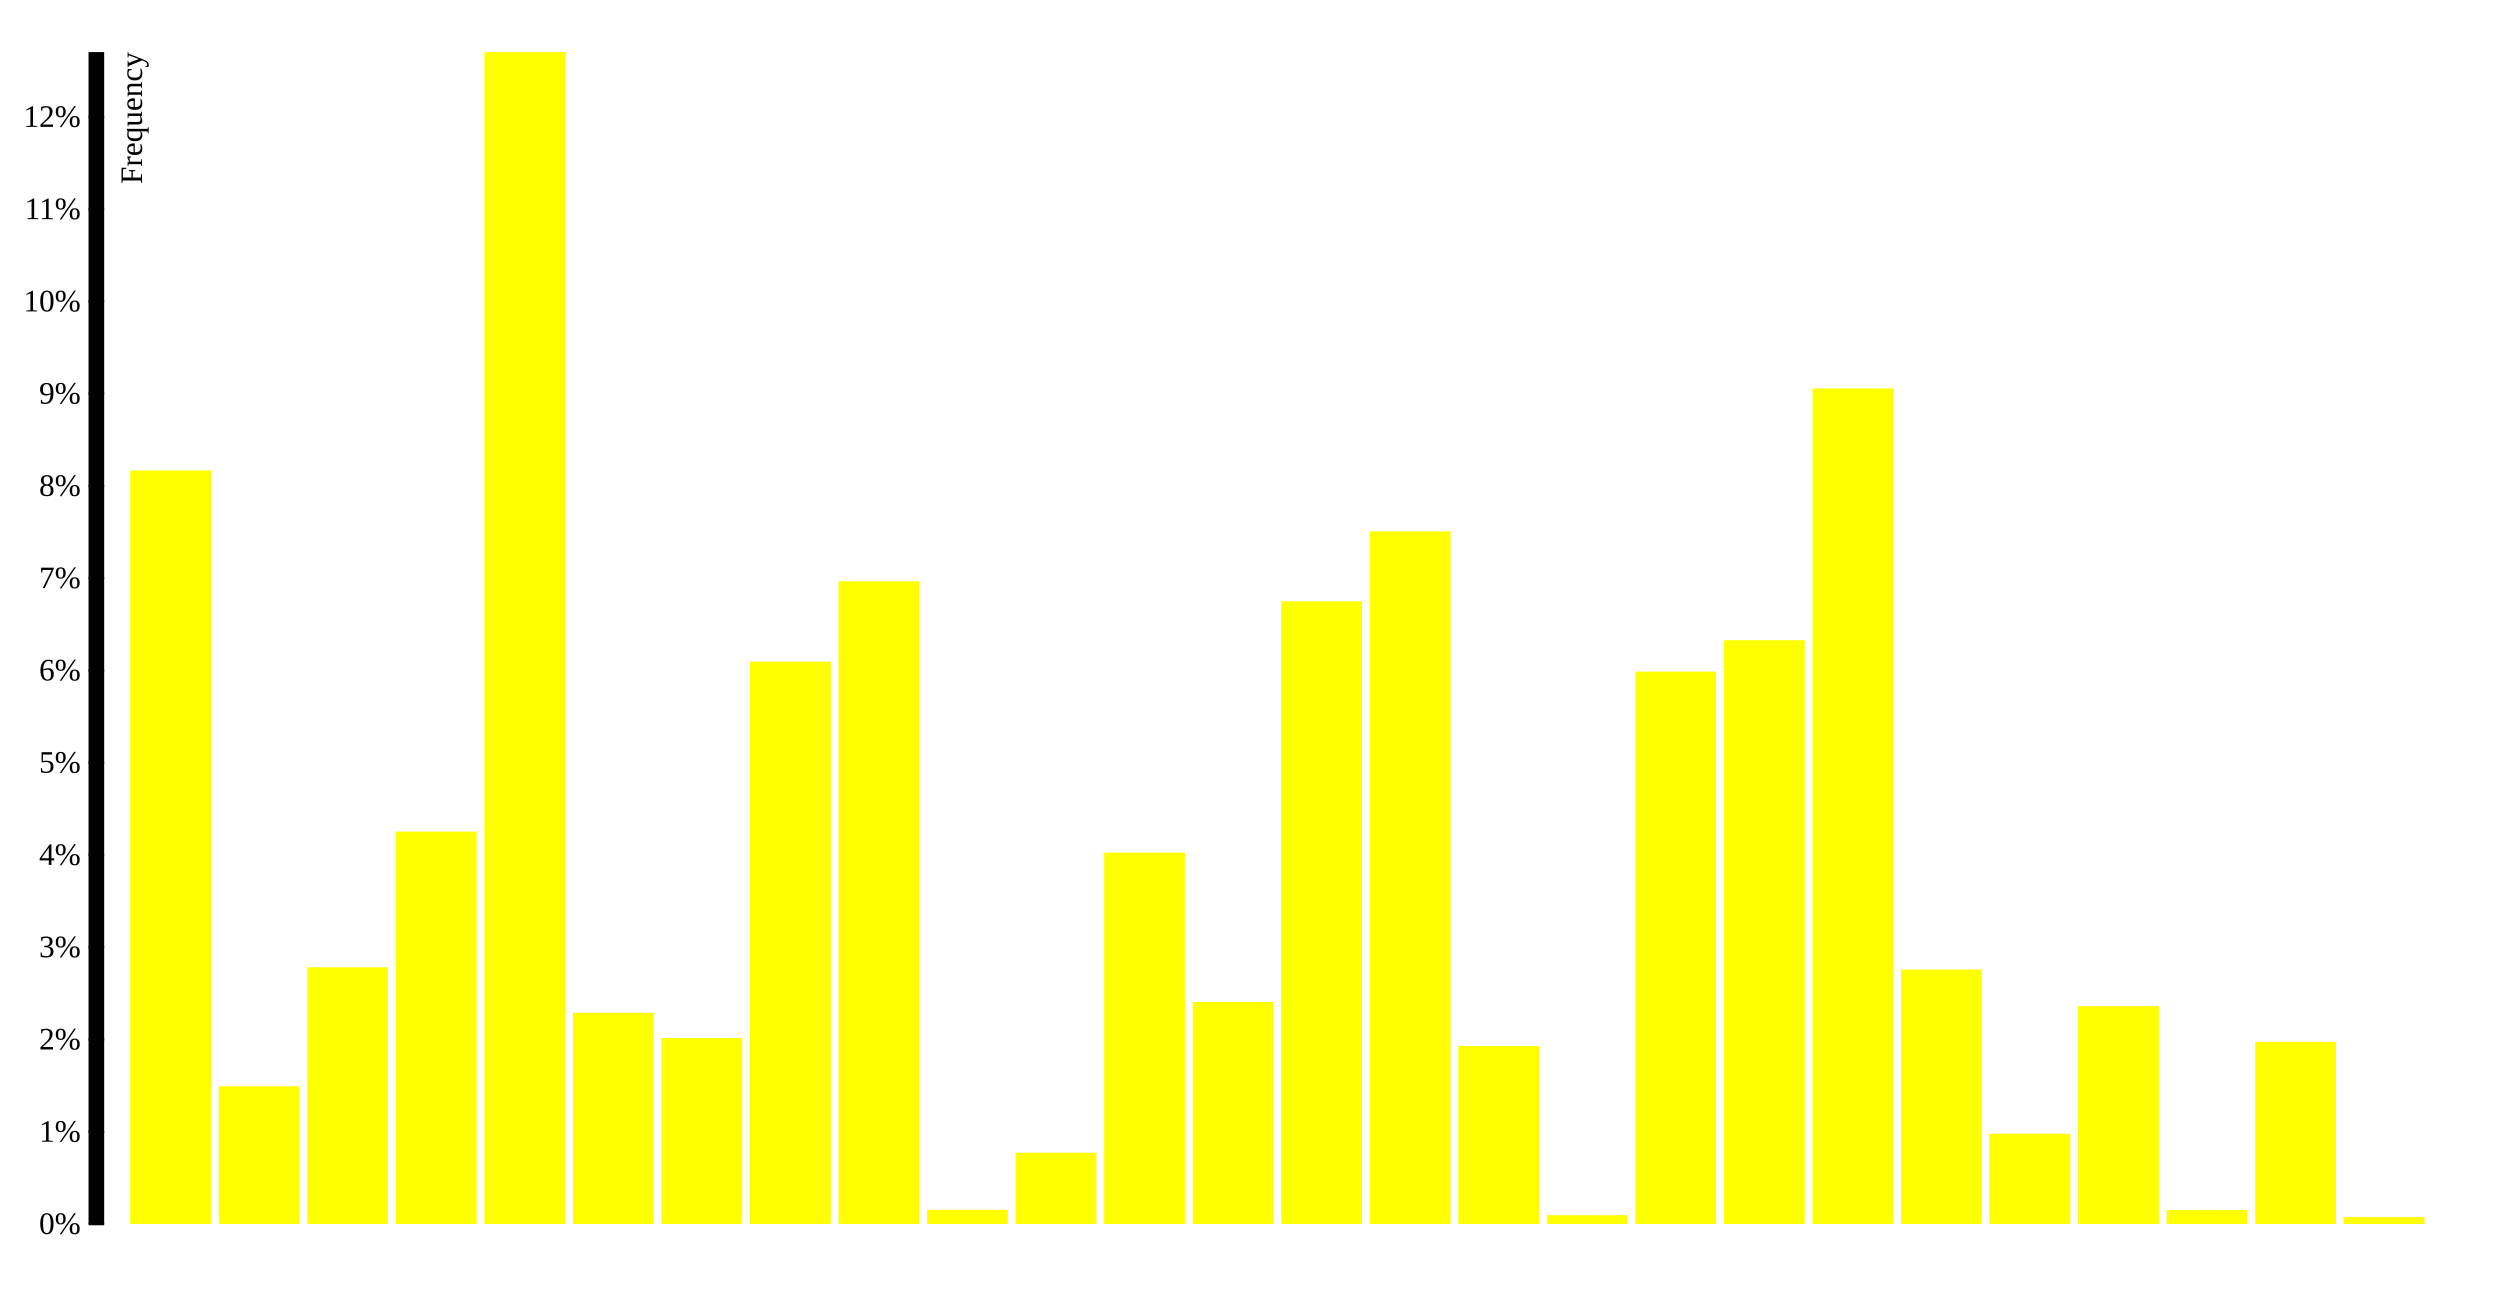
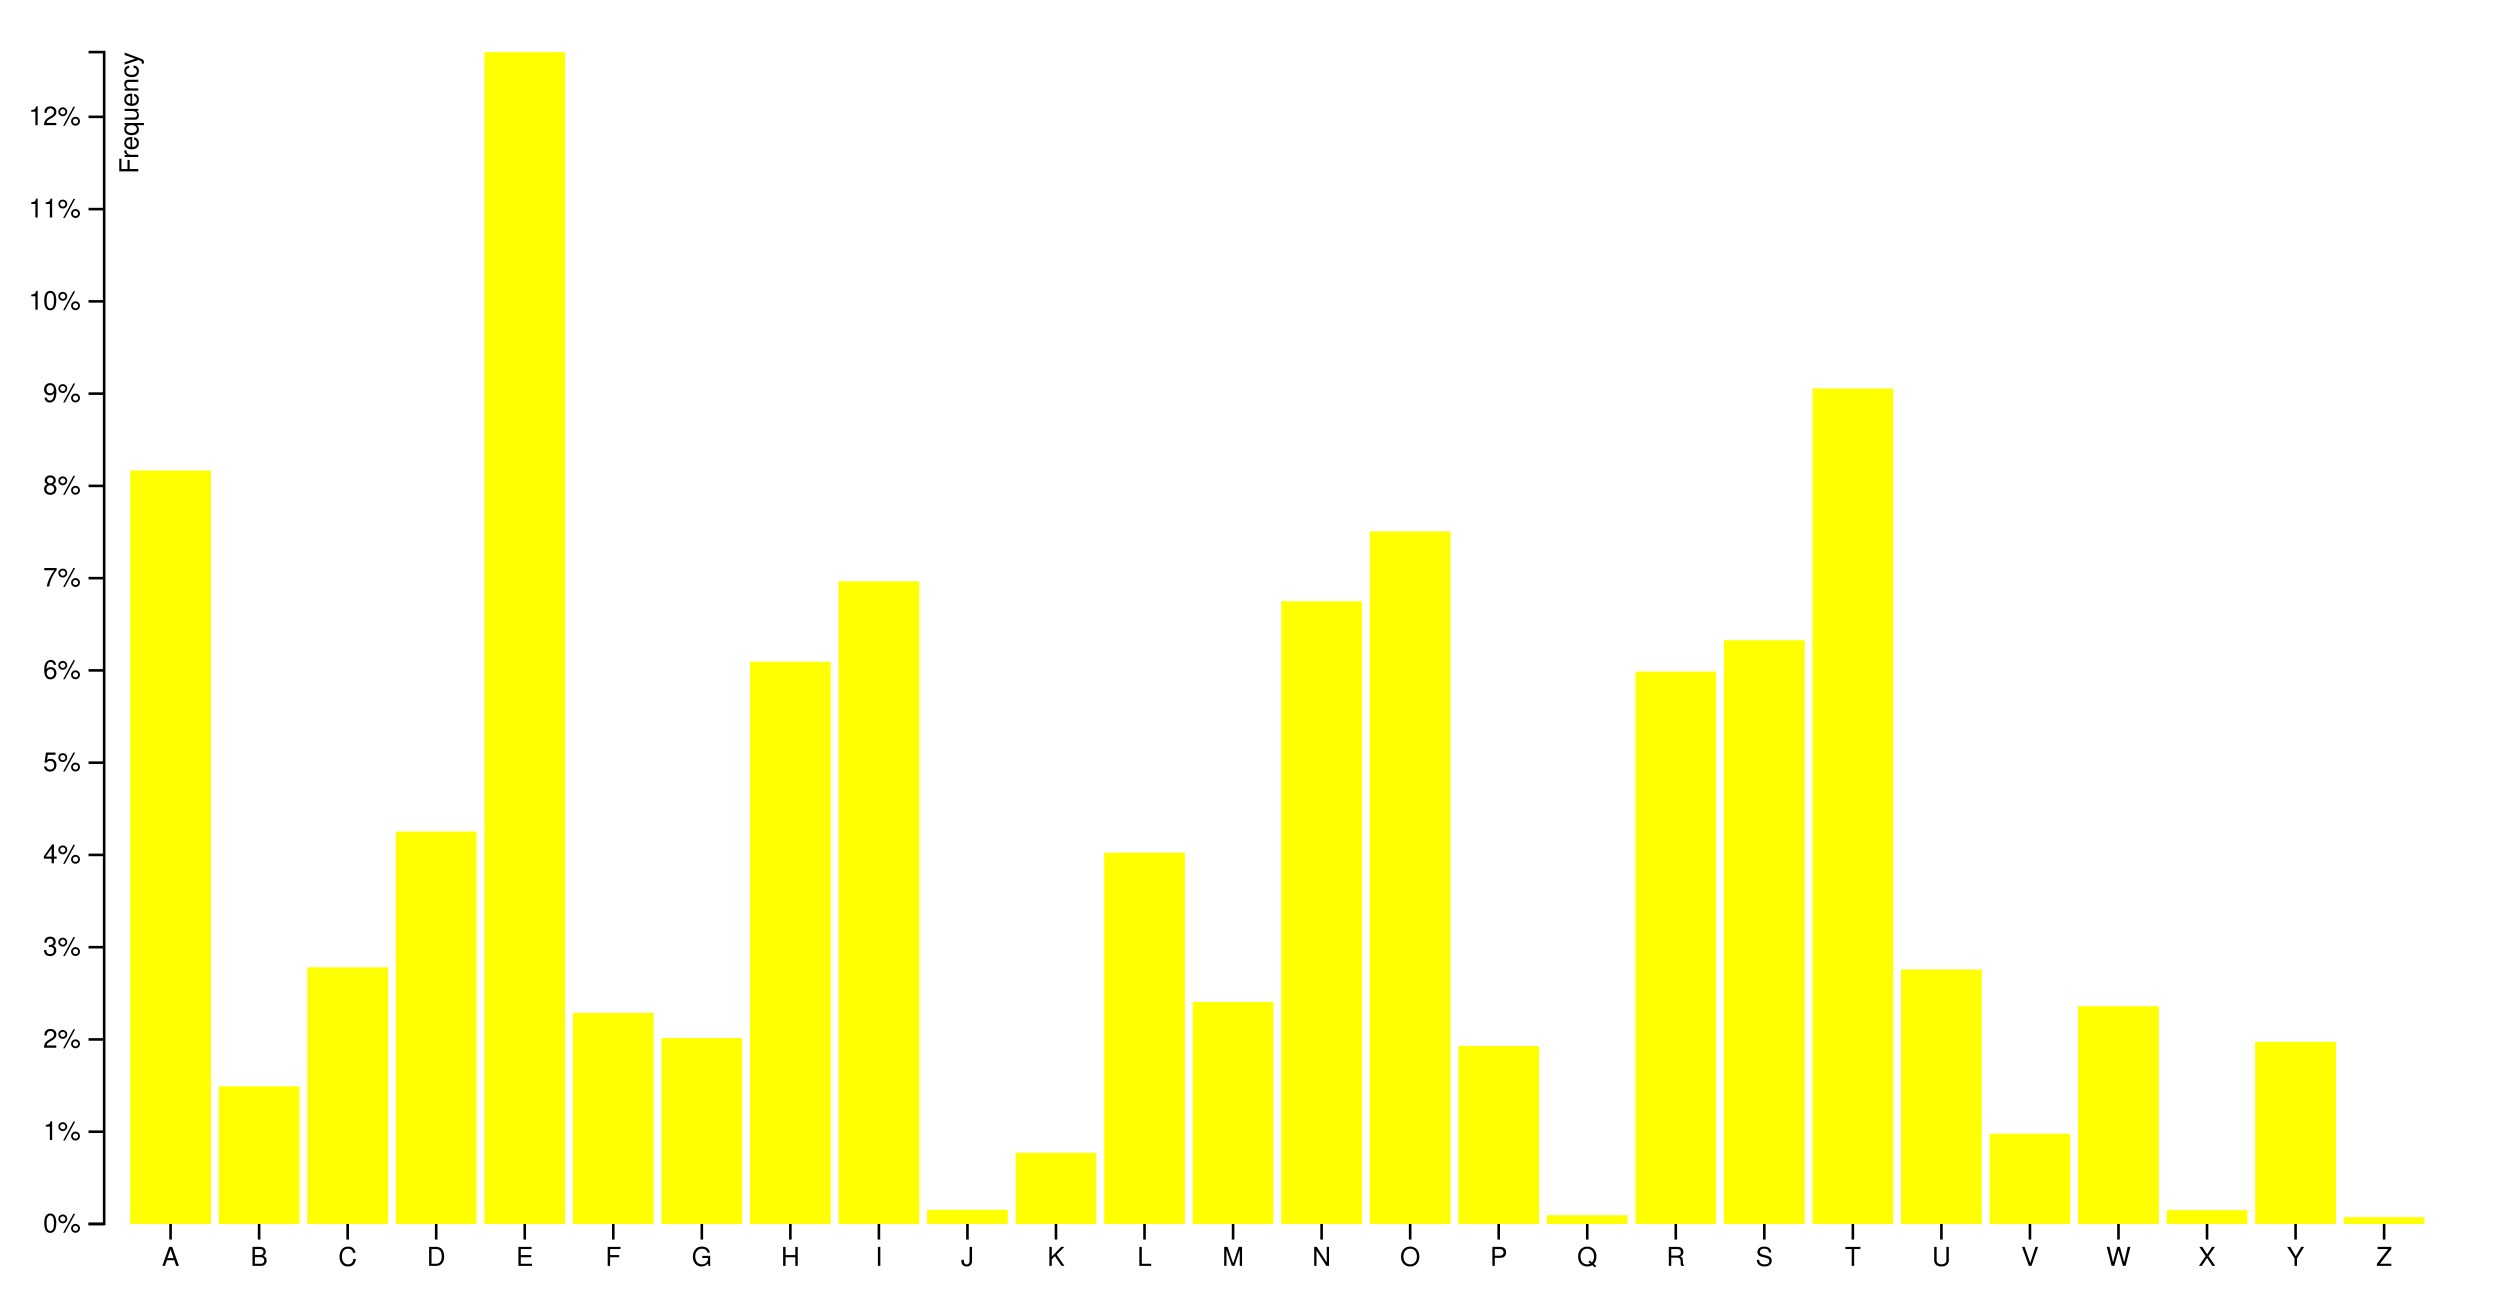
<svg xmlns="http://www.w3.org/2000/svg" width="960" height="500" version="1.1">
-   <drawing-type>1</drawing-type>
-   <defs>
-     <style type="text/css">
- .bar {
-   fill: #ff0;
- }
- 
- axis path,
- .axis line {
-   fill: none;
-   stroke: #000;
-   stroke-width:1;
- }
- 
- .x.axis {
-   display: none;
- }
- 
- </style>
-   </defs>
-   <svg>
-     <g transform="translate(40,20)">
-       <g class="x axis" transform="translate(0,450)">
-         <g class="tick" style="opacity: 1;" transform="translate(25.5,0)">
-           <line y2="6" x2="0" />
-           <text dy=".71em" style="text-anchor: middle;" y="9" x="0">A</text>
-         </g>
-         <g class="tick" style="opacity: 1;" transform="translate(59.5,0)">
-           <line y2="6" x2="0" />
-           <text dy=".71em" style="text-anchor: middle;" y="9" x="0">B</text>
-         </g>
-         <g class="tick" style="opacity: 1;" transform="translate(93.5,0)">
-           <line y2="6" x2="0" />
-           <text dy=".71em" style="text-anchor: middle;" y="9" x="0">C</text>
-         </g>
-         <g class="tick" style="opacity: 1;" transform="translate(127.5,0)">
-           <line y2="6" x2="0" />
-           <text dy=".71em" style="text-anchor: middle;" y="9" x="0">D</text>
-         </g>
-         <g class="tick" style="opacity: 1;" transform="translate(161.5,0)">
-           <line y2="6" x2="0" />
-           <text dy=".71em" style="text-anchor: middle;" y="9" x="0">E</text>
-         </g>
-         <g class="tick" style="opacity: 1;" transform="translate(195.5,0)">
-           <line y2="6" x2="0" />
-           <text dy=".71em" style="text-anchor: middle;" y="9" x="0">F</text>
-         </g>
-         <g class="tick" style="opacity: 1;" transform="translate(229.5,0)">
-           <line y2="6" x2="0" />
-           <text dy=".71em" style="text-anchor: middle;" y="9" x="0">G</text>
-         </g>
-         <g class="tick" style="opacity: 1;" transform="translate(263.5,0)">
-           <line y2="6" x2="0" />
-           <text dy=".71em" style="text-anchor: middle;" y="9" x="0">H</text>
-         </g>
-         <g class="tick" style="opacity: 1;" transform="translate(297.5,0)">
-           <line y2="6" x2="0" />
-           <text dy=".71em" style="text-anchor: middle;" y="9" x="0">I</text>
-         </g>
-         <g class="tick" style="opacity: 1;" transform="translate(331.5,0)">
-           <line y2="6" x2="0" />
-           <text dy=".71em" style="text-anchor: middle;" y="9" x="0">J</text>
-         </g>
-         <g class="tick" style="opacity: 1;" transform="translate(365.5,0)">
-           <line y2="6" x2="0" />
-           <text dy=".71em" style="text-anchor: middle;" y="9" x="0">K</text>
-         </g>
-         <g class="tick" style="opacity: 1;" transform="translate(399.5,0)">
-           <line y2="6" x2="0" />
-           <text dy=".71em" style="text-anchor: middle;" y="9" x="0">L</text>
-         </g>
-         <g class="tick" style="opacity: 1;" transform="translate(433.5,0)">
-           <line y2="6" x2="0" />
-           <text dy=".71em" style="text-anchor: middle;" y="9" x="0">M</text>
-         </g>
-         <g class="tick" style="opacity: 1;" transform="translate(467.5,0)">
-           <line y2="6" x2="0" />
-           <text dy=".71em" style="text-anchor: middle;" y="9" x="0">N</text>
-         </g>
-         <g class="tick" style="opacity: 1;" transform="translate(501.5,0)">
-           <line y2="6" x2="0" />
-           <text dy=".71em" style="text-anchor: middle;" y="9" x="0">O</text>
-         </g>
-         <g class="tick" style="opacity: 1;" transform="translate(535.5,0)">
-           <line y2="6" x2="0" />
-           <text dy=".71em" style="text-anchor: middle;" y="9" x="0">P</text>
-         </g>
-         <g class="tick" style="opacity: 1;" transform="translate(569.5,0)">
-           <line y2="6" x2="0" />
-           <text dy=".71em" style="text-anchor: middle;" y="9" x="0">Q</text>
-         </g>
-         <g class="tick" style="opacity: 1;" transform="translate(603.5,0)">
-           <line y2="6" x2="0" />
-           <text dy=".71em" style="text-anchor: middle;" y="9" x="0">R</text>
-         </g>
-         <g class="tick" style="opacity: 1;" transform="translate(637.5,0)">
-           <line y2="6" x2="0" />
-           <text dy=".71em" style="text-anchor: middle;" y="9" x="0">S</text>
-         </g>
-         <g class="tick" style="opacity: 1;" transform="translate(671.5,0)">
-           <line y2="6" x2="0" />
-           <text dy=".71em" style="text-anchor: middle;" y="9" x="0">T</text>
-         </g>
-         <g class="tick" style="opacity: 1;" transform="translate(705.5,0)">
-           <line y2="6" x2="0" />
-           <text dy=".71em" style="text-anchor: middle;" y="9" x="0">U</text>
-         </g>
-         <g class="tick" style="opacity: 1;" transform="translate(739.5,0)">
-           <line y2="6" x2="0" />
-           <text dy=".71em" style="text-anchor: middle;" y="9" x="0">V</text>
-         </g>
-         <g class="tick" style="opacity: 1;" transform="translate(773.5,0)">
-           <line y2="6" x2="0" />
-           <text dy=".71em" style="text-anchor: middle;" y="9" x="0">W</text>
-         </g>
-         <g class="tick" style="opacity: 1;" transform="translate(807.5,0)">
-           <line y2="6" x2="0" />
-           <text dy=".71em" style="text-anchor: middle;" y="9" x="0">X</text>
-         </g>
-         <g class="tick" style="opacity: 1;" transform="translate(841.5,0)">
-           <line y2="6" x2="0" />
-           <text dy=".71em" style="text-anchor: middle;" y="9" x="0">Y</text>
-         </g>
-         <g class="tick" style="opacity: 1;" transform="translate(875.5,0)">
-           <line y2="6" x2="0" />
-           <text dy=".71em" style="text-anchor: middle;" y="9" x="0">Z</text>
-         </g>
-         <path class="domain" d="M0,6V0H900V6" />
+   <g transform="translate(40,20)">
+     <g class="x axis" transform="translate(0,450)" style="font-family: 'Helvetica'; font-size: 10px;">
+       <g class="tick" style="opacity: 1;" transform="translate(25.5,0)">
+         <line y2="6" x2="0" style="fill: none; stroke: #000; stroke-width: 1;" />
+         <text dy=".71em" style="text-anchor: middle;" y="9" x="0">A</text>
      </g>
-       <g class="y axis">
-         <g class="tick" style="opacity: 1;" transform="translate(0,450)">
-           <line x2="-6" y2="0" />
-           <text dy=".32em" style="text-anchor: end;" x="-9" y="0">0%</text>
-         </g>
-         <g class="tick" style="opacity: 1;" transform="translate(0,414.5725)">
-           <line x2="-6" y2="0" />
-           <text dy=".32em" style="text-anchor: end;" x="-9" y="0">1%</text>
-         </g>
-         <g class="tick" style="opacity: 1;" transform="translate(0,379.145)">
-           <line x2="-6" y2="0" />
-           <text dy=".32em" style="text-anchor: end;" x="-9" y="0">2%</text>
-         </g>
-         <g class="tick" style="opacity: 1;" transform="translate(0,343.7175)">
-           <line x2="-6" y2="0" />
-           <text dy=".32em" style="text-anchor: end;" x="-9" y="0">3%</text>
-         </g>
-         <g class="tick" style="opacity: 1;" transform="translate(0,308.29)">
-           <line x2="-6" y2="0" />
-           <text dy=".32em" style="text-anchor: end;" x="-9" y="0">4%</text>
-         </g>
-         <g class="tick" style="opacity: 1;" transform="translate(0,272.8625)">
-           <line x2="-6" y2="0" />
-           <text dy=".32em" style="text-anchor: end;" x="-9" y="0">5%</text>
-         </g>
-         <g class="tick" style="opacity: 1;" transform="translate(0,237.435)">
-           <line x2="-6" y2="0" />
-           <text dy=".32em" style="text-anchor: end;" x="-9" y="0">6%</text>
-         </g>
-         <g class="tick" style="opacity: 1;" transform="translate(0,202.0076)">
-           <line x2="-6" y2="0" />
-           <text dy=".32em" style="text-anchor: end;" x="-9" y="0">7%</text>
-         </g>
-         <g class="tick" style="opacity: 1;" transform="translate(0,166.5801)">
-           <line x2="-6" y2="0" />
-           <text dy=".32em" style="text-anchor: end;" x="-9" y="0">8%</text>
-         </g>
-         <g class="tick" style="opacity: 1;" transform="translate(0,131.1526)">
-           <line x2="-6" y2="0" />
-           <text dy=".32em" style="text-anchor: end;" x="-9" y="0">9%</text>
-         </g>
-         <g class="tick" style="opacity: 1;" transform="translate(0,95.72508)">
-           <line x2="-6" y2="0" />
-           <text dy=".32em" style="text-anchor: end;" x="-9" y="0">10%</text>
-         </g>
-         <g class="tick" style="opacity: 1;" transform="translate(0,60.29759)">
-           <line x2="-6" y2="0" />
-           <text dy=".32em" style="text-anchor: end;" x="-9" y="0">11%</text>
-         </g>
-         <g class="tick" style="opacity: 1;" transform="translate(0,24.8701)">
-           <line x2="-6" y2="0" />
-           <text dy=".32em" style="text-anchor: end;" x="-9" y="0">12%</text>
-         </g>
-         <path class="domain" d="M-6,0H0V450H-6" />
-         <text transform="rotate(-90)" y="6" dy=".71em" style="text-anchor: end;">Frequency</text>
+       <g class="tick" style="opacity: 1;" transform="translate(59.5,0)">
+         <line y2="6" x2="0" style="fill: none; stroke: #000; stroke-width: 1;" />
+         <text dy=".71em" style="text-anchor: middle;" y="9" x="0">B</text>
      </g>
-       <rect class="bar" x="10" width="31" y="160.664" height="289.336" />
-       <rect class="bar" x="44" width="31" y="397.142" height="52.858" />
-       <rect class="bar" x="78" width="31" y="351.441" height="98.559" />
-       <rect class="bar" x="112" width="31" y="299.327" height="150.673" />
-       <rect class="bar" x="146" width="31" y="0" height="450" />
-       <rect class="bar" x="180" width="31" y="368.942" height="81.058" />
-       <rect class="bar" x="214" width="31" y="378.614" height="71.386" />
-       <rect class="bar" x="248" width="31" y="234.105" height="215.895" />
-       <rect class="bar" x="282" width="31" y="203.212" height="246.788" />
-       <rect class="bar" x="316" width="31" y="444.58" height="5.42" />
-       <rect class="bar" x="350" width="31" y="422.65" height="27.35" />
-       <rect class="bar" x="384" width="31" y="307.404" height="142.596" />
-       <rect class="bar" x="418" width="31" y="364.761" height="85.239" />
-       <rect class="bar" x="452" width="31" y="210.9" height="239.1" />
-       <rect class="bar" x="486" width="31" y="184.046" height="265.954" />
-       <rect class="bar" x="520" width="31" y="381.66" height="68.34" />
-       <rect class="bar" x="554" width="31" y="446.634" height="3.366" />
-       <rect class="bar" x="588" width="31" y="237.896" height="212.104" />
-       <rect class="bar" x="622" width="31" y="225.85" height="224.15" />
-       <rect class="bar" x="656" width="31" y="129.169" height="320.831" />
-       <rect class="bar" x="690" width="31" y="352.291" height="97.709" />
-       <rect class="bar" x="724" width="31" y="415.352" height="34.648" />
-       <rect class="bar" x="758" width="31" y="366.391" height="83.609" />
-       <rect class="bar" x="792" width="31" y="444.686" height="5.314" />
-       <rect class="bar" x="826" width="31" y="380.066" height="69.934" />
-       <rect class="bar" x="860" width="31" y="447.378" height="2.622" />
+       <g class="tick" style="opacity: 1;" transform="translate(93.5,0)">
+         <line y2="6" x2="0" style="fill: none; stroke: #000; stroke-width: 1;" />
+         <text dy=".71em" style="text-anchor: middle;" y="9" x="0">C</text>
+       </g>
+       <g class="tick" style="opacity: 1;" transform="translate(127.5,0)">
+         <line y2="6" x2="0" style="fill: none; stroke: #000; stroke-width: 1;" />
+         <text dy=".71em" style="text-anchor: middle;" y="9" x="0">D</text>
+       </g>
+       <g class="tick" style="opacity: 1;" transform="translate(161.5,0)">
+         <line y2="6" x2="0" style="fill: none; stroke: #000; stroke-width: 1;" />
+         <text dy=".71em" style="text-anchor: middle;" y="9" x="0">E</text>
+       </g>
+       <g class="tick" style="opacity: 1;" transform="translate(195.5,0)">
+         <line y2="6" x2="0" style="fill: none; stroke: #000; stroke-width: 1;" />
+         <text dy=".71em" style="text-anchor: middle;" y="9" x="0">F</text>
+       </g>
+       <g class="tick" style="opacity: 1;" transform="translate(229.5,0)">
+         <line y2="6" x2="0" style="fill: none; stroke: #000; stroke-width: 1;" />
+         <text dy=".71em" style="text-anchor: middle;" y="9" x="0">G</text>
+       </g>
+       <g class="tick" style="opacity: 1;" transform="translate(263.5,0)">
+         <line y2="6" x2="0" style="fill: none; stroke: #000; stroke-width: 1;" />
+         <text dy=".71em" style="text-anchor: middle;" y="9" x="0">H</text>
+       </g>
+       <g class="tick" style="opacity: 1;" transform="translate(297.5,0)">
+         <line y2="6" x2="0" style="fill: none; stroke: #000; stroke-width: 1;" />
+         <text dy=".71em" style="text-anchor: middle;" y="9" x="0">I</text>
+       </g>
+       <g class="tick" style="opacity: 1;" transform="translate(331.5,0)">
+         <line y2="6" x2="0" style="fill: none; stroke: #000; stroke-width: 1;" />
+         <text dy=".71em" style="text-anchor: middle;" y="9" x="0">J</text>
+       </g>
+       <g class="tick" style="opacity: 1;" transform="translate(365.5,0)">
+         <line y2="6" x2="0" style="fill: none; stroke: #000; stroke-width: 1;" />
+         <text dy=".71em" style="text-anchor: middle;" y="9" x="0">K</text>
+       </g>
+       <g class="tick" style="opacity: 1;" transform="translate(399.5,0)">
+         <line y2="6" x2="0" style="fill: none; stroke: #000; stroke-width: 1;" />
+         <text dy=".71em" style="text-anchor: middle;" y="9" x="0">L</text>
+       </g>
+       <g class="tick" style="opacity: 1;" transform="translate(433.5,0)">
+         <line y2="6" x2="0" style="fill: none; stroke: #000; stroke-width: 1;" />
+         <text dy=".71em" style="text-anchor: middle;" y="9" x="0">M</text>
+       </g>
+       <g class="tick" style="opacity: 1;" transform="translate(467.5,0)">
+         <line y2="6" x2="0" style="fill: none; stroke: #000; stroke-width: 1;" />
+         <text dy=".71em" style="text-anchor: middle;" y="9" x="0">N</text>
+       </g>
+       <g class="tick" style="opacity: 1;" transform="translate(501.5,0)">
+         <line y2="6" x2="0" style="fill: none; stroke: #000; stroke-width: 1;" />
+         <text dy=".71em" style="text-anchor: middle;" y="9" x="0">O</text>
+       </g>
+       <g class="tick" style="opacity: 1;" transform="translate(535.5,0)">
+         <line y2="6" x2="0" style="fill: none; stroke: #000; stroke-width: 1;" />
+         <text dy=".71em" style="text-anchor: middle;" y="9" x="0">P</text>
+       </g>
+       <g class="tick" style="opacity: 1;" transform="translate(569.5,0)">
+         <line y2="6" x2="0" style="fill: none; stroke: #000; stroke-width: 1;" />
+         <text dy=".71em" style="text-anchor: middle;" y="9" x="0">Q</text>
+       </g>
+       <g class="tick" style="opacity: 1;" transform="translate(603.5,0)">
+         <line y2="6" x2="0" style="fill: none; stroke: #000; stroke-width: 1;" />
+         <text dy=".71em" style="text-anchor: middle;" y="9" x="0">R</text>
+       </g>
+       <g class="tick" style="opacity: 1;" transform="translate(637.5,0)">
+         <line y2="6" x2="0" style="fill: none; stroke: #000; stroke-width: 1;" />
+         <text dy=".71em" style="text-anchor: middle;" y="9" x="0">S</text>
+       </g>
+       <g class="tick" style="opacity: 1;" transform="translate(671.5,0)">
+         <line y2="6" x2="0" style="fill: none; stroke: #000; stroke-width: 1;" />
+         <text dy=".71em" style="text-anchor: middle;" y="9" x="0">T</text>
+       </g>
+       <g class="tick" style="opacity: 1;" transform="translate(705.5,0)">
+         <line y2="6" x2="0" style="fill: none; stroke: #000; stroke-width: 1;" />
+         <text dy=".71em" style="text-anchor: middle;" y="9" x="0">U</text>
+       </g>
+       <g class="tick" style="opacity: 1;" transform="translate(739.5,0)">
+         <line y2="6" x2="0" style="fill: none; stroke: #000; stroke-width: 1;" />
+         <text dy=".71em" style="text-anchor: middle;" y="9" x="0">V</text>
+       </g>
+       <g class="tick" style="opacity: 1;" transform="translate(773.5,0)">
+         <line y2="6" x2="0" style="fill: none; stroke: #000; stroke-width: 1;" />
+         <text dy=".71em" style="text-anchor: middle;" y="9" x="0">W</text>
+       </g>
+       <g class="tick" style="opacity: 1;" transform="translate(807.5,0)">
+         <line y2="6" x2="0" style="fill: none; stroke: #000; stroke-width: 1;" />
+         <text dy=".71em" style="text-anchor: middle;" y="9" x="0">X</text>
+       </g>
+       <g class="tick" style="opacity: 1;" transform="translate(841.5,0)">
+         <line y2="6" x2="0" style="fill: none; stroke: #000; stroke-width: 1;" />
+         <text dy=".71em" style="text-anchor: middle;" y="9" x="0">Y</text>
+       </g>
+       <g class="tick" style="opacity: 1;" transform="translate(875.5,0)">
+         <line y2="6" x2="0" style="fill: none; stroke: #000; stroke-width: 1;" />
+         <text dy=".71em" style="text-anchor: middle;" y="9" x="0">Z</text>
+       </g>
+       <path class="domain" d="M0,6V0H900V6" style="display: none; fill: none; stroke: #000; stroke-width: 1;" />
    </g>
-   </svg>
+     <g class="y axis" style="font-family: 'Helvetica'; font-size: 10px;">
+       <g class="tick" style="opacity: 1;" transform="translate(0,450)">
+         <line x2="-6" y2="0" style="fill: none; stroke: #000; stroke-width: 1;" />
+         <text dy=".32em" style="text-anchor: end;" x="-9" y="0">0%</text>
+       </g>
+       <g class="tick" style="opacity: 1;" transform="translate(0,414.5725)">
+         <line x2="-6" y2="0" style="fill: none; stroke: #000; stroke-width: 1;" />
+         <text dy=".32em" style="text-anchor: end;" x="-9" y="0">1%</text>
+       </g>
+       <g class="tick" style="opacity: 1;" transform="translate(0,379.145)">
+         <line x2="-6" y2="0" style="fill: none; stroke: #000; stroke-width: 1;" />
+         <text dy=".32em" style="text-anchor: end;" x="-9" y="0">2%</text>
+       </g>
+       <g class="tick" style="opacity: 1;" transform="translate(0,343.7175)">
+         <line x2="-6" y2="0" style="fill: none; stroke: #000; stroke-width: 1;" />
+         <text dy=".32em" style="text-anchor: end;" x="-9" y="0">3%</text>
+       </g>
+       <g class="tick" style="opacity: 1;" transform="translate(0,308.29)">
+         <line x2="-6" y2="0" style="fill: none; stroke: #000; stroke-width: 1;" />
+         <text dy=".32em" style="text-anchor: end;" x="-9" y="0">4%</text>
+       </g>
+       <g class="tick" style="opacity: 1;" transform="translate(0,272.8625)">
+         <line x2="-6" y2="0" style="fill: none; stroke: #000; stroke-width: 1;" />
+         <text dy=".32em" style="text-anchor: end;" x="-9" y="0">5%</text>
+       </g>
+       <g class="tick" style="opacity: 1;" transform="translate(0,237.435)">
+         <line x2="-6" y2="0" style="fill: none; stroke: #000; stroke-width: 1;" />
+         <text dy=".32em" style="text-anchor: end;" x="-9" y="0">6%</text>
+       </g>
+       <g class="tick" style="opacity: 1;" transform="translate(0,202.0076)">
+         <line x2="-6" y2="0" style="fill: none; stroke: #000; stroke-width: 1;" />
+         <text dy=".32em" style="text-anchor: end;" x="-9" y="0">7%</text>
+       </g>
+       <g class="tick" style="opacity: 1;" transform="translate(0,166.5801)">
+         <line x2="-6" y2="0" style="fill: none; stroke: #000; stroke-width: 1;" />
+         <text dy=".32em" style="text-anchor: end;" x="-9" y="0">8%</text>
+       </g>
+       <g class="tick" style="opacity: 1;" transform="translate(0,131.1526)">
+         <line x2="-6" y2="0" style="fill: none; stroke: #000; stroke-width: 1;" />
+         <text dy=".32em" style="text-anchor: end;" x="-9" y="0">9%</text>
+       </g>
+       <g class="tick" style="opacity: 1;" transform="translate(0,95.72508)">
+         <line x2="-6" y2="0" style="fill: none; stroke: #000; stroke-width: 1;" />
+         <text dy=".32em" style="text-anchor: end;" x="-9" y="0">10%</text>
+       </g>
+       <g class="tick" style="opacity: 1;" transform="translate(0,60.29759)">
+         <line x2="-6" y2="0" style="fill: none; stroke: #000; stroke-width: 1;" />
+         <text dy=".32em" style="text-anchor: end;" x="-9" y="0">11%</text>
+       </g>
+       <g class="tick" style="opacity: 1;" transform="translate(0,24.8701)">
+         <line x2="-6" y2="0" style="fill: none; stroke: #000; stroke-width: 1;" />
+         <text dy=".32em" style="text-anchor: end;" x="-9" y="0">12%</text>
+       </g>
+       <path class="domain" d="M-6,0H0V450H-6" style="fill: none; stroke: #000; stroke-width: 1;" />
+       <text transform="rotate(-90)" y="6" dy=".71em" style="text-anchor: end;">Frequency</text>
+     </g>
+     <rect class="bar" x="10" width="31" y="160.664" height="289.336" style="fill: #ff0;" />
+     <rect class="bar" x="44" width="31" y="397.142" height="52.858" style="fill: #ff0;" />
+     <rect class="bar" x="78" width="31" y="351.441" height="98.559" style="fill: #ff0;" />
+     <rect class="bar" x="112" width="31" y="299.327" height="150.673" style="fill: #ff0;" />
+     <rect class="bar" x="146" width="31" y="0" height="450" style="fill: #ff0;" />
+     <rect class="bar" x="180" width="31" y="368.942" height="81.058" style="fill: #ff0;" />
+     <rect class="bar" x="214" width="31" y="378.614" height="71.386" style="fill: #ff0;" />
+     <rect class="bar" x="248" width="31" y="234.105" height="215.895" style="fill: #ff0;" />
+     <rect class="bar" x="282" width="31" y="203.212" height="246.788" style="fill: #ff0;" />
+     <rect class="bar" x="316" width="31" y="444.58" height="5.42" style="fill: #ff0;" />
+     <rect class="bar" x="350" width="31" y="422.65" height="27.35" style="fill: #ff0;" />
+     <rect class="bar" x="384" width="31" y="307.404" height="142.596" style="fill: #ff0;" />
+     <rect class="bar" x="418" width="31" y="364.761" height="85.239" style="fill: #ff0;" />
+     <rect class="bar" x="452" width="31" y="210.9" height="239.1" style="fill: #ff0;" />
+     <rect class="bar" x="486" width="31" y="184.046" height="265.954" style="fill: #ff0;" />
+     <rect class="bar" x="520" width="31" y="381.66" height="68.34" style="fill: #ff0;" />
+     <rect class="bar" x="554" width="31" y="446.634" height="3.366" style="fill: #ff0;" />
+     <rect class="bar" x="588" width="31" y="237.896" height="212.104" style="fill: #ff0;" />
+     <rect class="bar" x="622" width="31" y="225.85" height="224.15" style="fill: #ff0;" />
+     <rect class="bar" x="656" width="31" y="129.169" height="320.831" style="fill: #ff0;" />
+     <rect class="bar" x="690" width="31" y="352.291" height="97.709" style="fill: #ff0;" />
+     <rect class="bar" x="724" width="31" y="415.352" height="34.648" style="fill: #ff0;" />
+     <rect class="bar" x="758" width="31" y="366.391" height="83.609" style="fill: #ff0;" />
+     <rect class="bar" x="792" width="31" y="444.686" height="5.314" style="fill: #ff0;" />
+     <rect class="bar" x="826" width="31" y="380.066" height="69.934" style="fill: #ff0;" />
+     <rect class="bar" x="860" width="31" y="447.378" height="2.622" style="fill: #ff0;" />
+   </g>
</svg>
